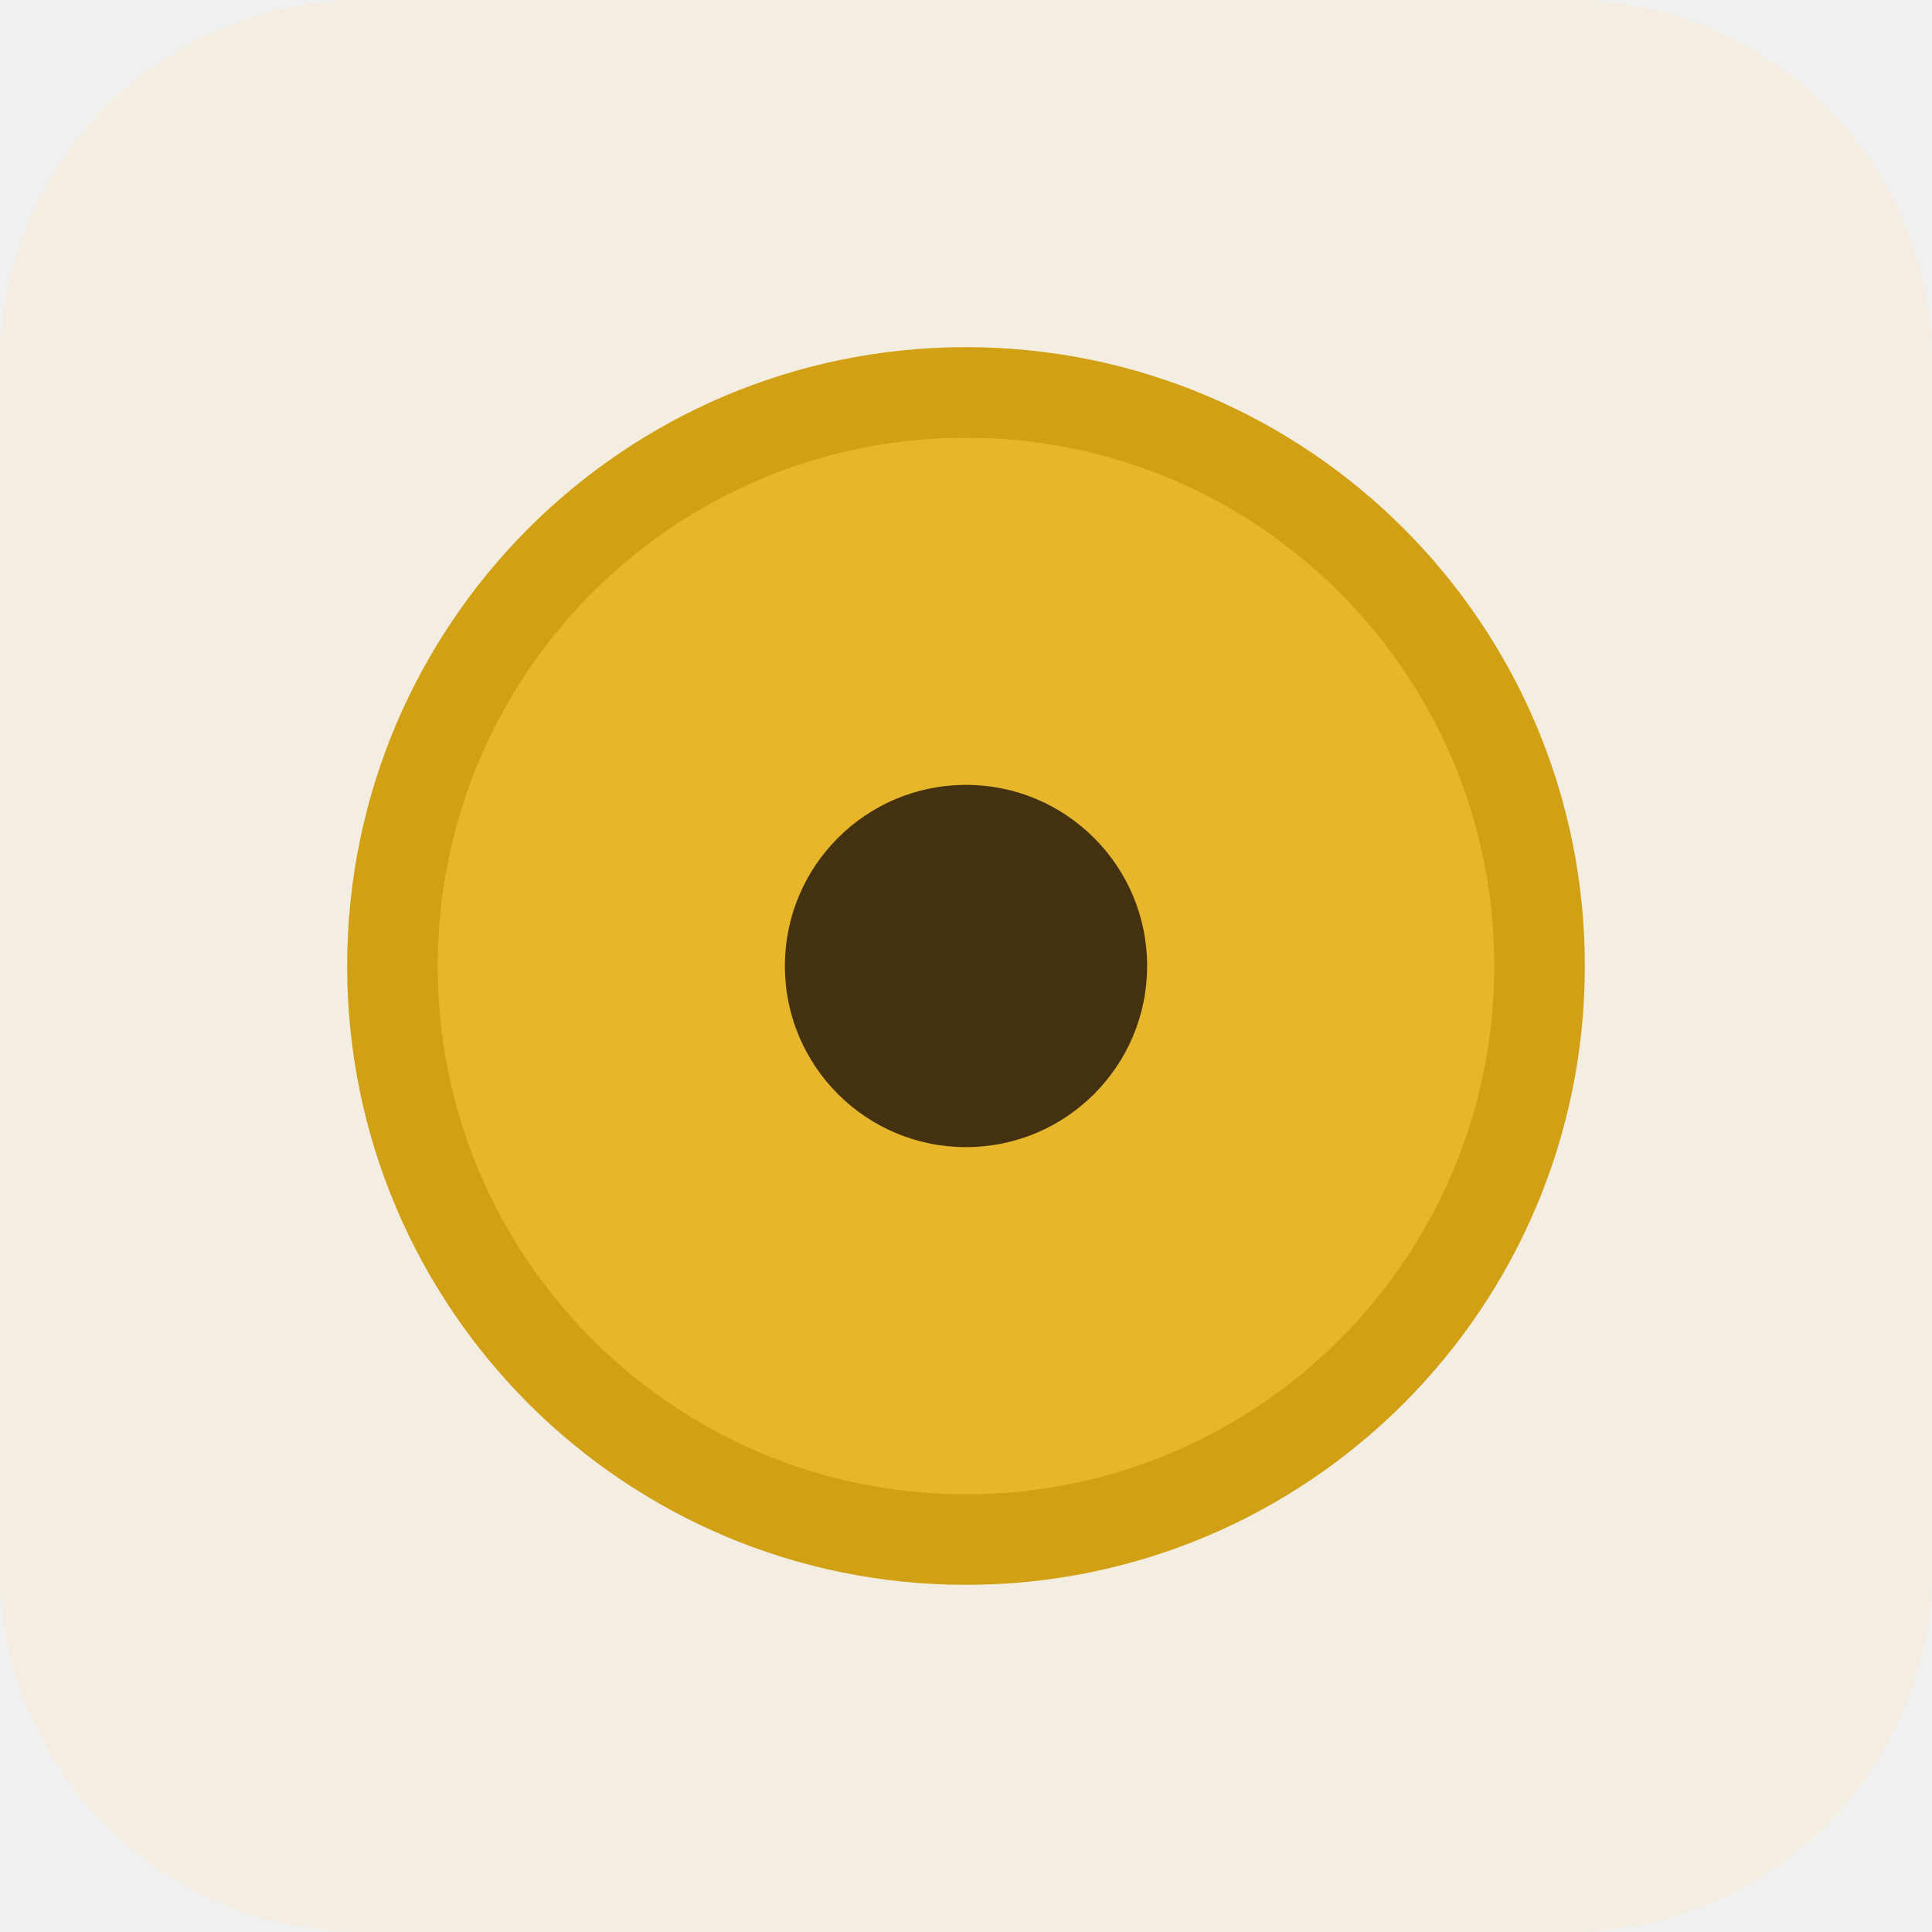
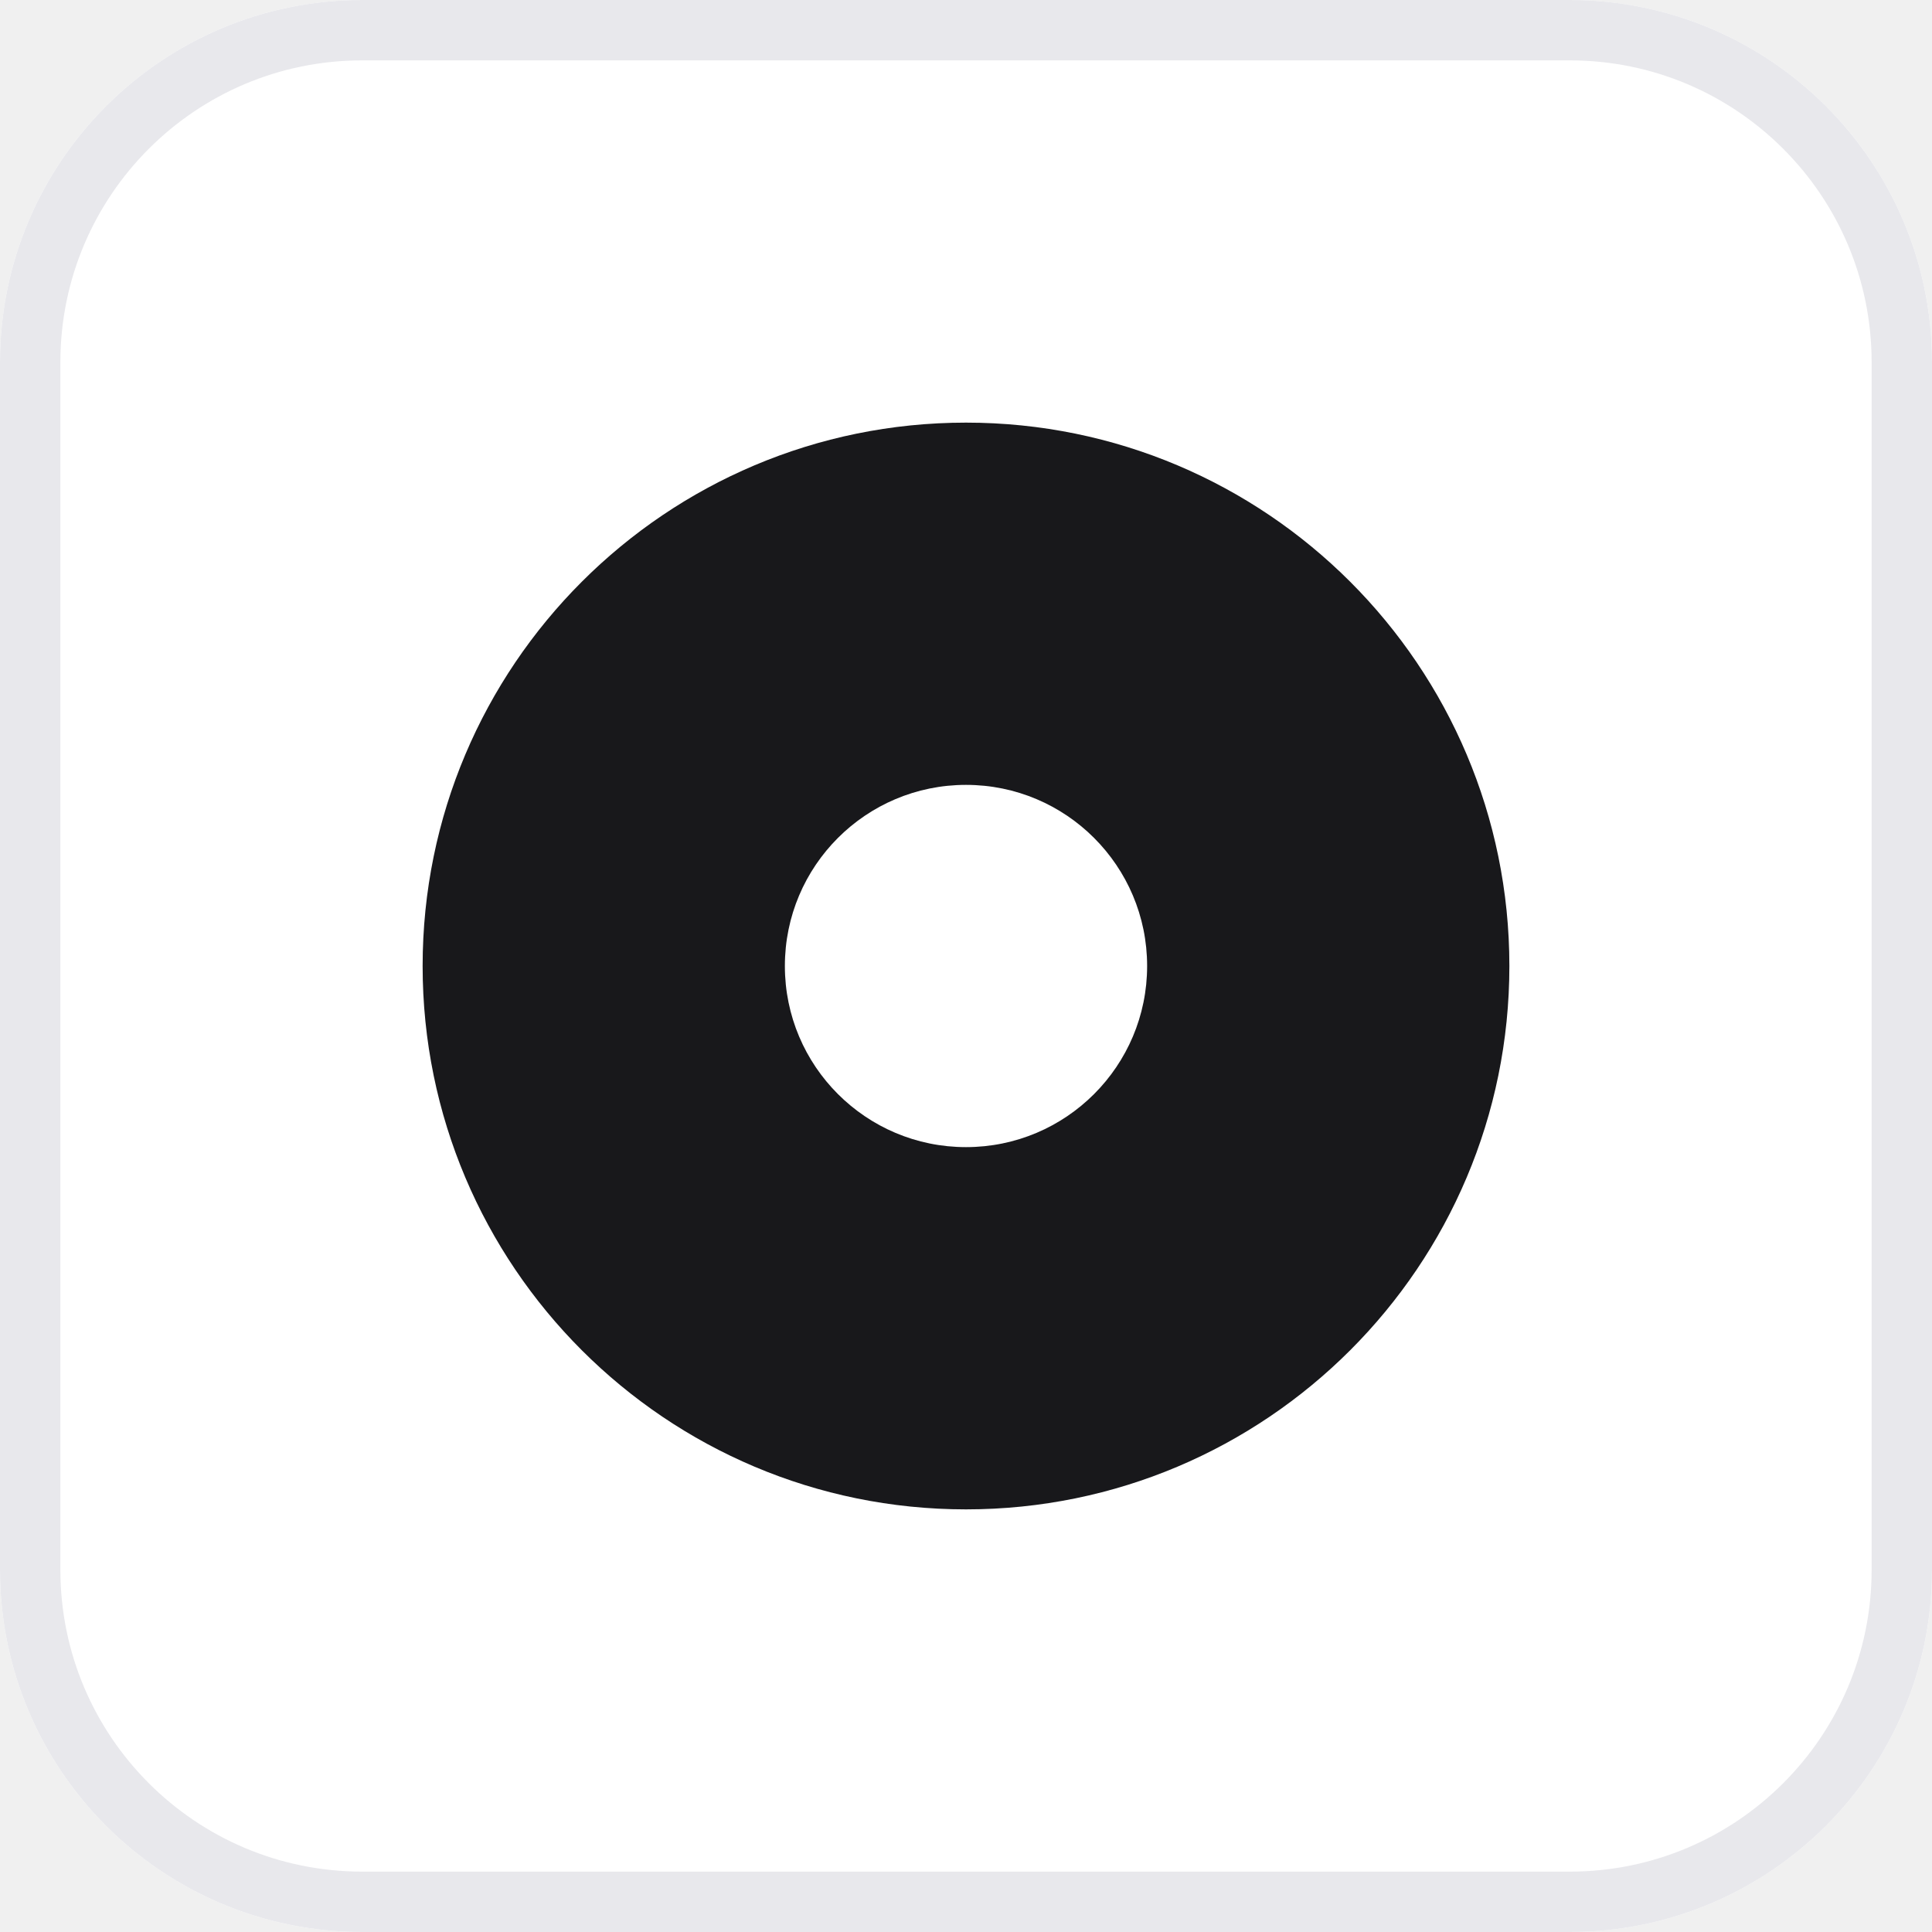
<svg xmlns="http://www.w3.org/2000/svg" viewBox="0 0 64 64">
-   <rect width="64" height="64" rx="12" fill="#f4eee2" />
-   <circle cx="32" cy="32" r="19" fill="#e8b62a" stroke="#d2a014" stroke-width="3" />
-   <circle cx="32" cy="32" r="6" fill="#43310f" />
+   <rect width="64" height="64" rx="12" fill="#ffffff" />
+   <rect x="1" y="1" width="62" height="62" rx="11" fill="none" stroke="#e8e8ec" stroke-width="2" />
+   <circle cx="32" cy="32" r="18" fill="#18181b" />
+   <circle cx="32" cy="32" r="6" fill="#ffffff" />
</svg>
